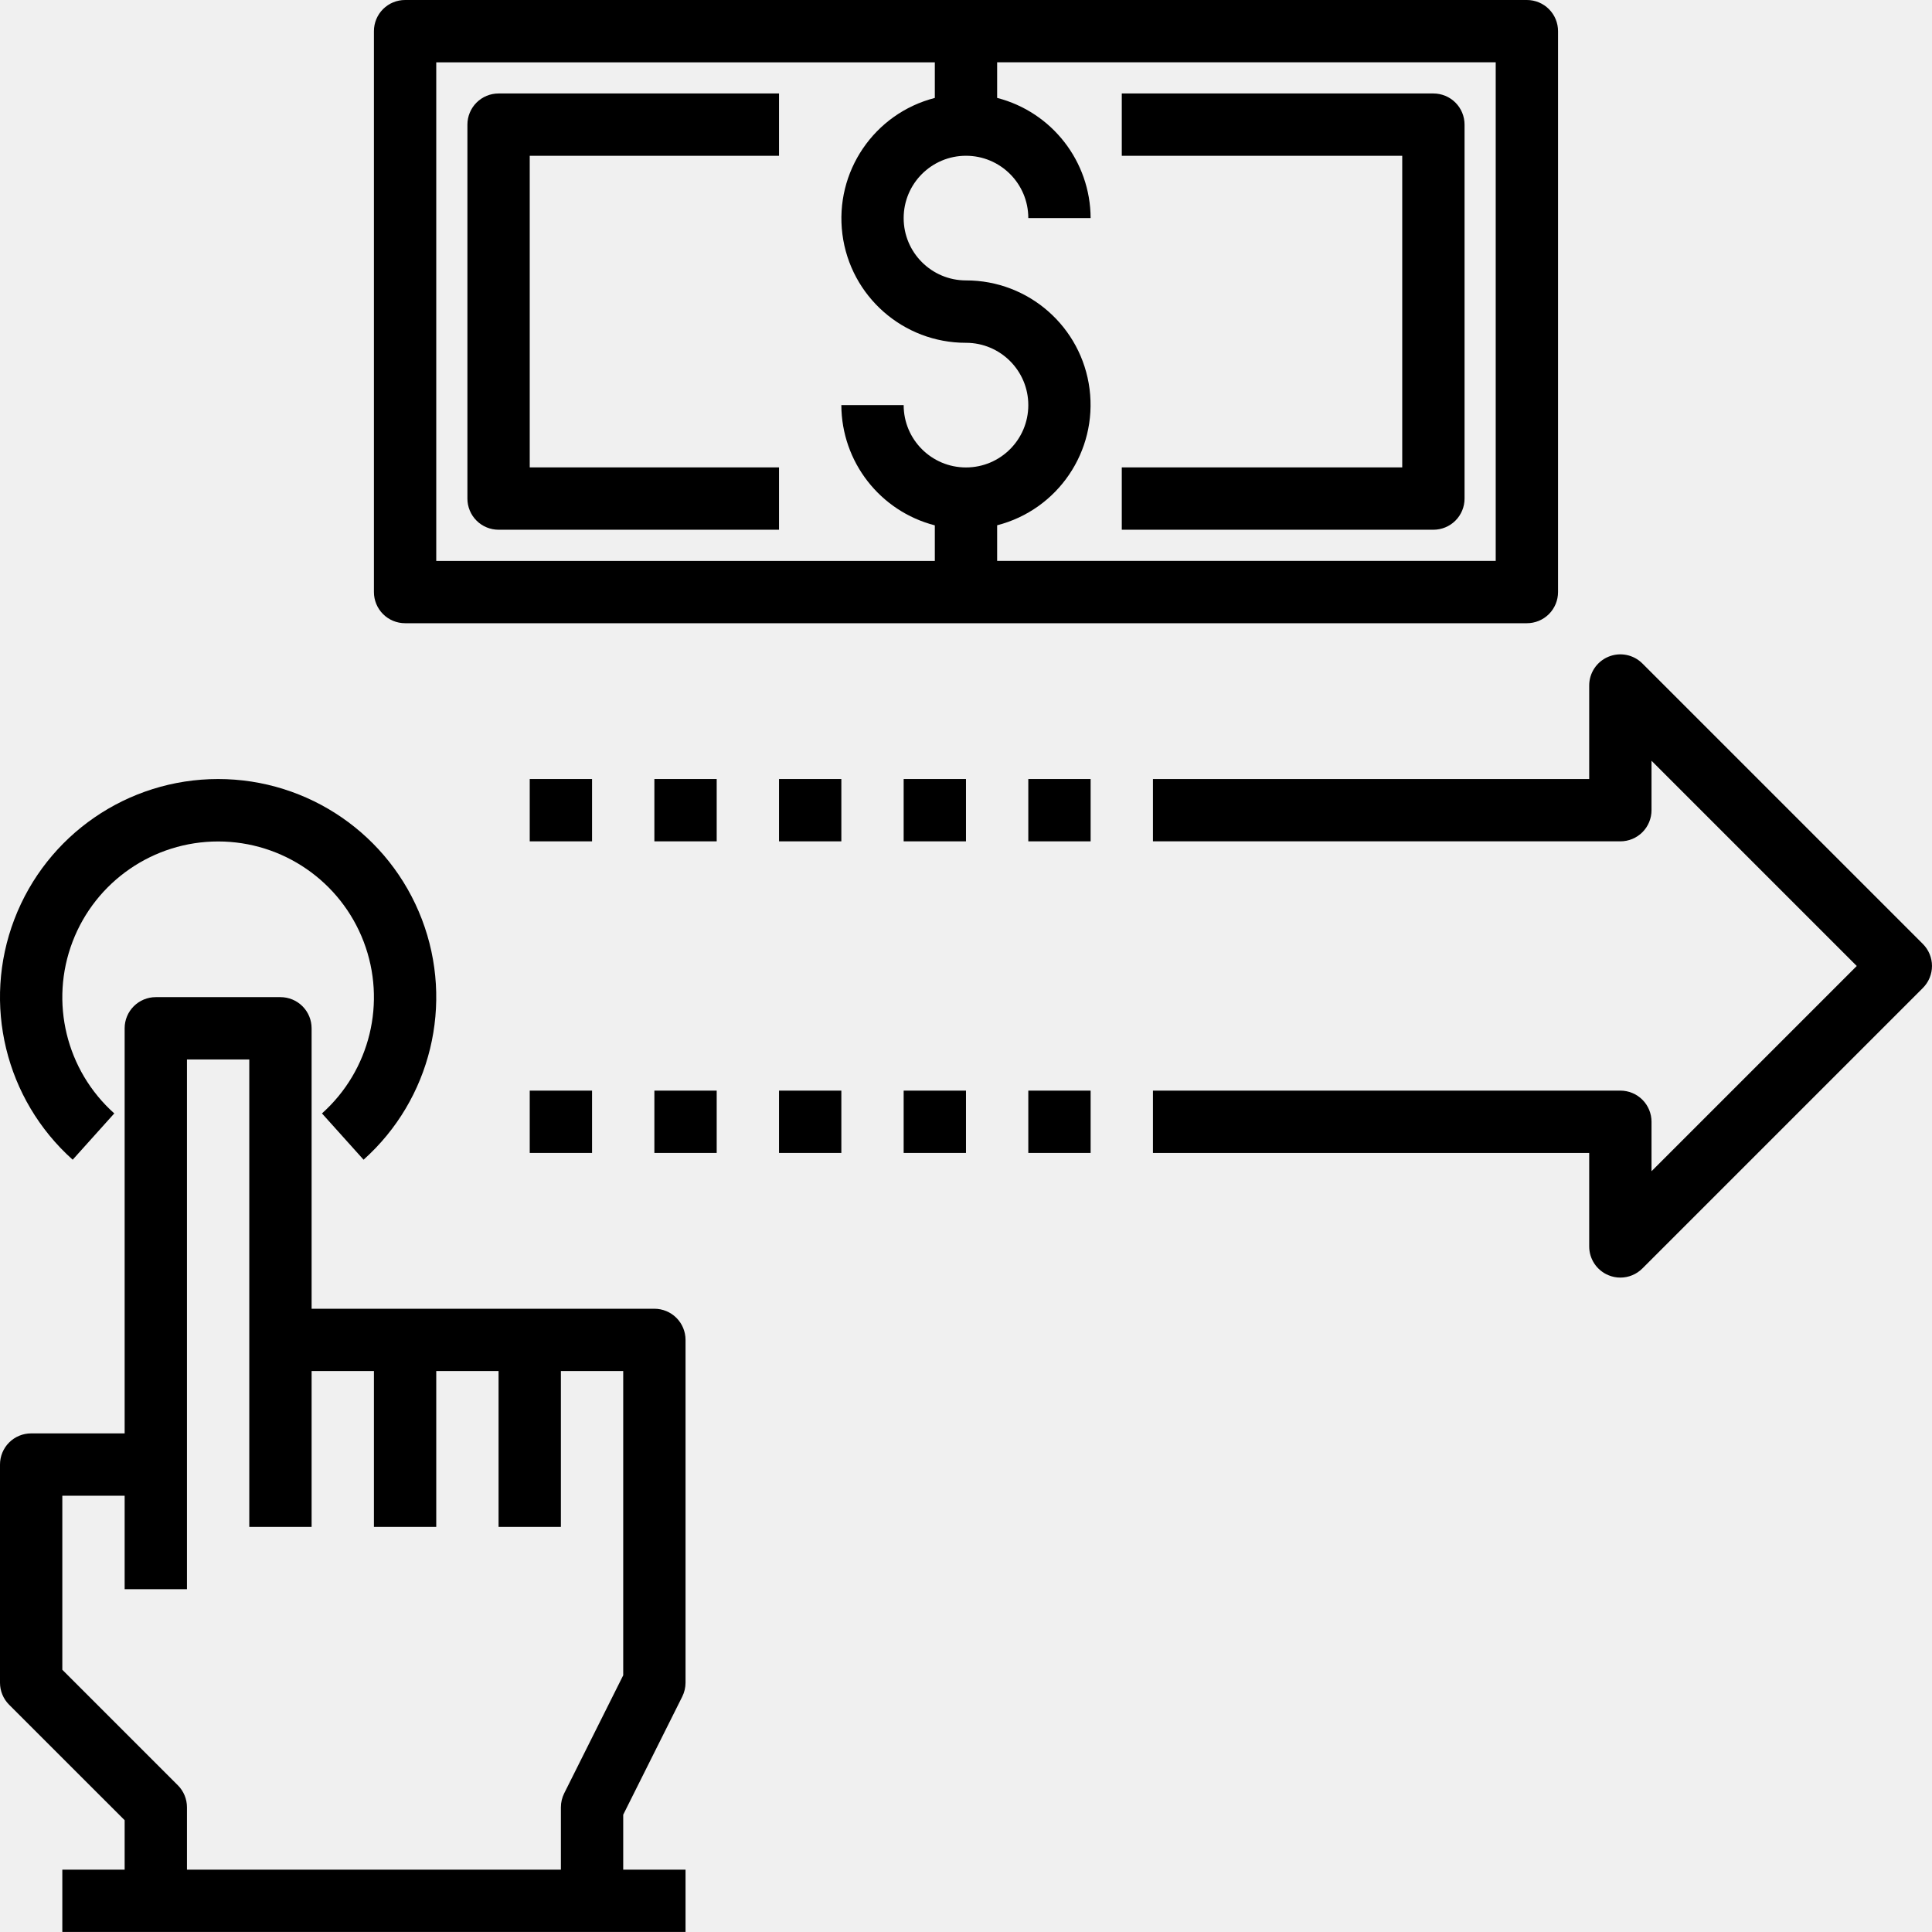
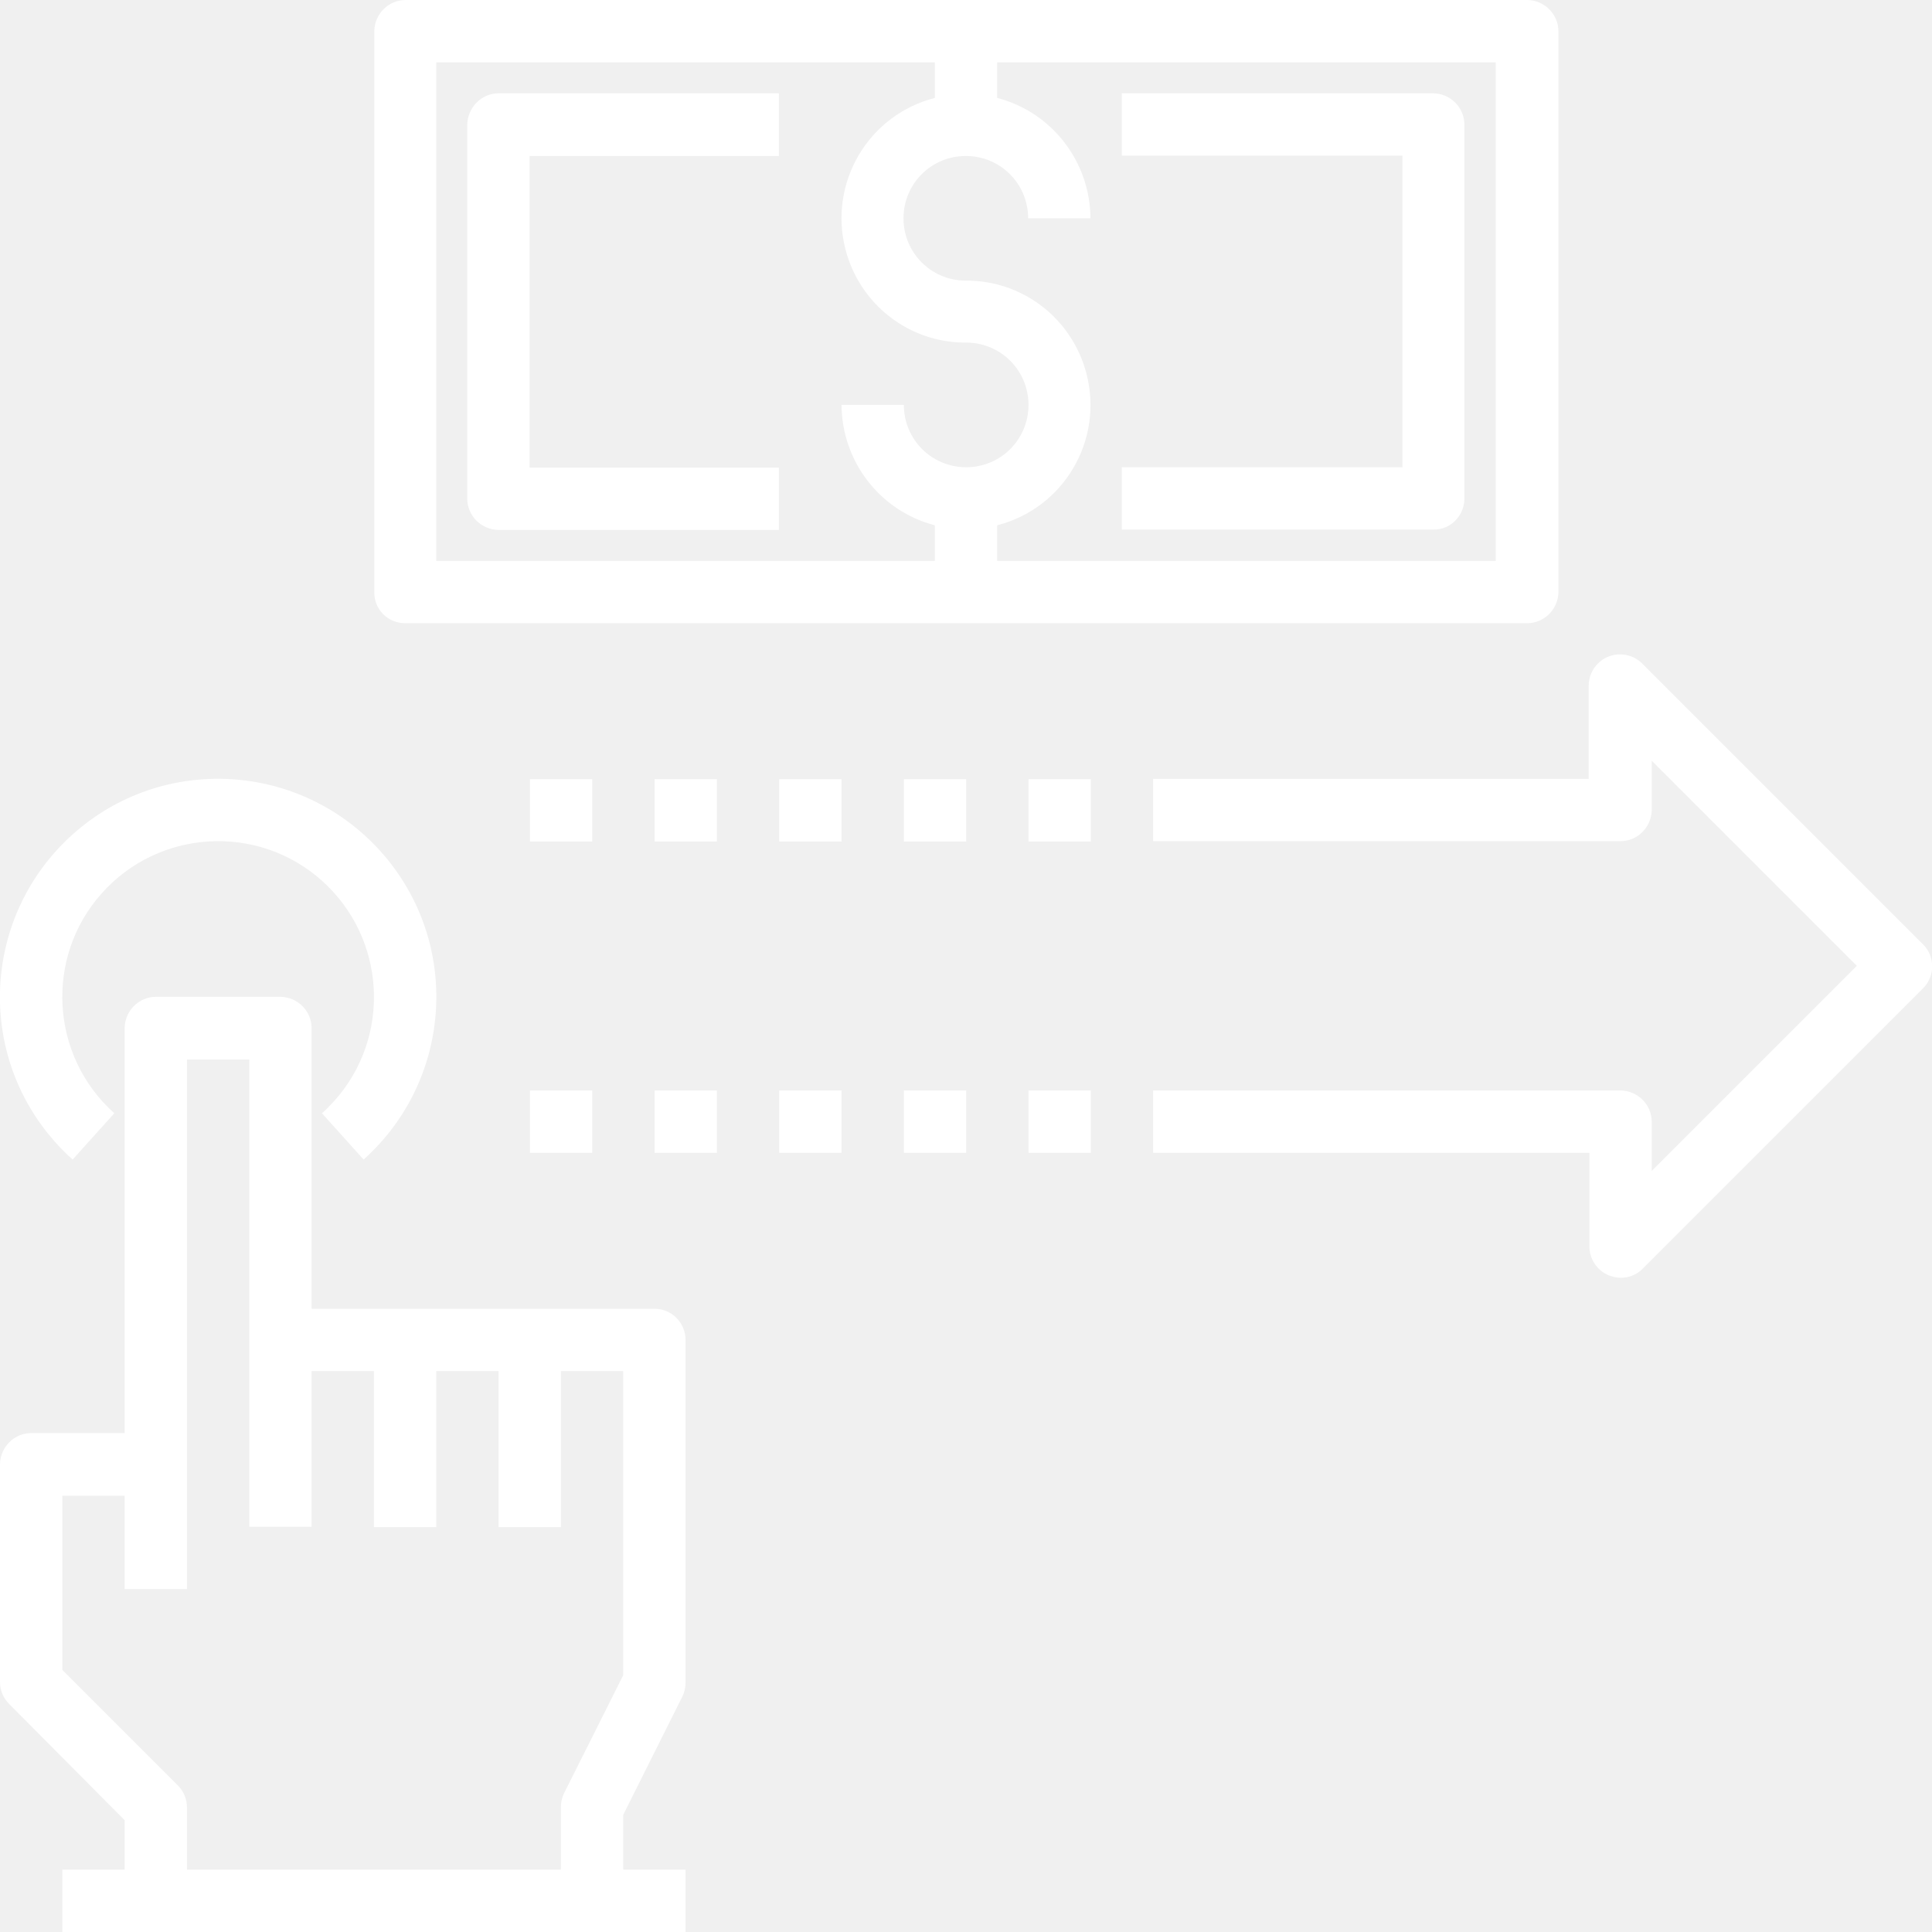
- <svg xmlns="http://www.w3.org/2000/svg" viewBox="0 0 542.51 542.5">
-   <g id="Layer_2" data-name="Layer 2">
-     <g id="Layer_1-2" data-name="Layer 1">
-       <path d="M411.25,140V35a8.74,8.74,0,0,0-8.75-8.75H315v17.5h78.75v87.5H315v17.5h87.5A8.74,8.74,0,0,0,411.25,140Z" />
-       <path d="M131.25,35V140a8.74,8.74,0,0,0,8.75,8.75h78.75v-17.5h-70V43.75h70V26.25H140A8.74,8.74,0,0,0,131.25,35Z" />
-       <path d="M113.75,175h315a8.74,8.74,0,0,0,8.75-8.75V8.75A8.74,8.74,0,0,0,428.75,0h-315A8.74,8.74,0,0,0,105,8.75v157.5A8.74,8.74,0,0,0,113.75,175ZM420,157.5H280v-10a34.93,34.93,0,0,0-8.75-68.76,17.5,17.5,0,1,1,17.5-17.5h17.5A35,35,0,0,0,280,27.49v-10H420ZM122.5,17.5h140v10a34.93,34.93,0,0,0,8.75,68.76,17.5,17.5,0,1,1-17.5,17.5h-17.5a35,35,0,0,0,26.25,33.76v10h-140Z" />
-       <path d="M183.75,367.5H87.5V288.75A8.74,8.74,0,0,0,78.75,280h-35A8.74,8.74,0,0,0,35,288.75V402.5H8.75A8.74,8.74,0,0,0,0,411.25V472.5a8.74,8.74,0,0,0,2.56,6.19L35,511.12V525H17.5v17.5h175V525H175V509.57l16.58-33.16a8.81,8.81,0,0,0,.92-3.91V376.25a8.74,8.74,0,0,0-8.75-8.75ZM175,470.43l-16.58,33.15a8.86,8.86,0,0,0-.92,3.92V525H52.5V507.5a8.74,8.74,0,0,0-2.56-6.19L17.5,468.87V420H35v26.25H52.5V297.5H70V428.75H87.5V385H105v43.75h17.5V385H140v43.75h17.5V385H175Z" />
-       <path d="M20.41,325.65l11.68-13a43.75,43.75,0,1,1,58.32,0l11.68,13a61.25,61.25,0,1,0-81.68,0Z" />
-       <path d="M288.75,218.75h17.5v17.5h-17.5Z" />
-       <path d="M253.75,218.75h17.5v17.5h-17.5Z" />
-       <path d="M218.75,218.75h17.5v17.5h-17.5Z" />
-       <path d="M183.75,218.75h17.5v17.5h-17.5Z" />
-       <path d="M148.75,218.75h17.5v17.5h-17.5Z" />
-       <path d="M288.75,306.25h17.5v17.5h-17.5Z" />
-       <path d="M253.75,306.25h17.5v17.5h-17.5Z" />
-       <path d="M218.75,306.25h17.5v17.5h-17.5Z" />
-       <path d="M183.75,306.25h17.5v17.5h-17.5Z" />
-       <path d="M148.75,306.25h17.5v17.5h-17.5Z" />
-       <path d="M539.94,265.06l-78.75-78.75a8.75,8.75,0,0,0-14.94,6.19v26.25H323.75v17.5H455a8.74,8.74,0,0,0,8.75-8.75V213.62l57.63,57.63-57.63,57.63V315a8.74,8.74,0,0,0-8.75-8.75H323.75v17.5h122.5V350a8.74,8.74,0,0,0,5.4,8.08,8.56,8.56,0,0,0,3.35.67,8.72,8.72,0,0,0,6.19-2.57l78.75-78.75a8.74,8.74,0,0,0,0-12.37Z" />
+ <svg xmlns="http://www.w3.org/2000/svg" version="1.1" id="Capa_1" x="0px" y="0px" viewBox="0 0 542.5 542.5" style="enable-background:new 0 0 542.5 542.5;" xml:space="preserve">
+   <style type="text/css">
+ 	.st0{fill:#FFFFFF;}
+ </style>
+   <g id="Layer_2">
+     <g id="Layer_1-2">
+       <path class="st0" d="M411.2,140V35c0-4.8-3.9-8.7-8.7-8.8c0,0,0,0,0,0H315v17.5h78.8v87.5H315v17.5h87.5    C407.3,148.8,411.2,144.8,411.2,140C411.2,140,411.2,140,411.2,140z" />
+       <path class="st0" d="M131.2,35v105c0,4.8,3.9,8.7,8.7,8.8c0,0,0,0,0,0h78.8v-17.5h-70V43.8h70V26.2H140    C135.2,26.2,131.3,30.2,131.2,35C131.2,35,131.2,35,131.2,35z" />
+       <path class="st0" d="M113.8,175h315c4.8,0,8.7-3.9,8.8-8.7c0,0,0,0,0,0V8.8c0-4.8-3.9-8.7-8.7-8.8c0,0,0,0,0,0h-315    c-4.8,0-8.7,3.9-8.8,8.7c0,0,0,0,0,0v157.5C105,171.1,108.9,175,113.8,175C113.7,175,113.7,175,113.8,175z M420,157.5H280v-10    c18.7-4.8,29.9-23.8,25.1-42.5c-4-15.5-17.9-26.3-33.9-26.2c-9.7,0-17.5-7.8-17.5-17.5s7.8-17.5,17.5-17.5s17.5,7.8,17.5,17.5    h17.5c-0.1-15.9-10.8-29.8-26.2-33.8v-10h140V157.5z M122.5,17.5h140v10c-18.7,4.8-29.9,23.8-25.1,42.5    c4,15.5,17.9,26.3,33.9,26.2c9.7,0,17.5,7.8,17.5,17.5s-7.8,17.5-17.5,17.5s-17.5-7.8-17.5-17.5h-17.5    c0.1,15.9,10.8,29.8,26.2,33.8v10h-140V17.5z" />
+       <path class="st0" d="M183.8,367.5H87.5v-78.8c0-4.8-3.9-8.7-8.7-8.8c0,0,0,0,0,0h-35c-4.8,0-8.7,3.9-8.8,8.7c0,0,0,0,0,0v113.8    H8.8c-4.8,0-8.7,3.9-8.8,8.7c0,0,0,0,0,0v61.2c0,2.3,0.9,4.5,2.6,6.2L35,511.1V525H17.5v17.5h175V525H175v-15.4l16.6-33.2    c0.6-1.2,0.9-2.6,0.9-3.9v-96.2C192.5,371.4,188.6,367.5,183.8,367.5C183.8,367.5,183.8,367.5,183.8,367.5z M175,470.4l-16.6,33.1    c-0.6,1.2-0.9,2.6-0.9,3.9V525h-105v-17.5c0-2.3-0.9-4.5-2.6-6.2l-32.4-32.4V420H35v26.2h17.5V297.5H70v131.2h17.5V385H105v43.8    h17.5V385H140v43.8h17.5V385H175V470.4z" />
+       <path class="st0" d="M20.4,325.6l11.7-13c-18-16.1-19.6-43.8-3.5-61.8s43.8-19.6,61.8-3.5s19.6,43.8,3.5,61.8    c-1.1,1.2-2.2,2.4-3.5,3.5l11.7,13c25.2-22.6,27.4-61.3,4.8-86.5s-61.3-27.4-86.5-4.8s-27.4,61.3-4.8,86.5    C17.1,322.5,18.7,324.1,20.4,325.6z" />
+       <path class="st0" d="M288.8,218.8h17.5v17.5h-17.5V218.8z" />
+       <path class="st0" d="M253.8,218.8h17.5v17.5h-17.5V218.8z" />
+       <path class="st0" d="M218.8,218.8h17.5v17.5h-17.5V218.8z" />
+       <path class="st0" d="M183.8,218.8h17.5v17.5h-17.5V218.8z" />
+       <path class="st0" d="M148.8,218.8h17.5v17.5h-17.5V218.8z" />
+       <path class="st0" d="M288.8,306.2h17.5v17.5h-17.5V306.2z" />
+       <path class="st0" d="M253.8,306.2h17.5v17.5h-17.5V306.2z" />
+       <path class="st0" d="M218.8,306.2h17.5v17.5h-17.5V306.2z" />
+       <path class="st0" d="M183.8,306.2h17.5v17.5h-17.5V306.2z" />
+       <path class="st0" d="M148.8,306.2h17.5v17.5h-17.5V306.2z" />
+       <path class="st0" d="M539.9,265.1l-78.8-78.8c-3.4-3.4-9-3.4-12.4,0c-1.6,1.6-2.6,3.9-2.6,6.2v26.2H323.8v17.5H455    c4.8,0,8.7-3.9,8.8-8.7c0,0,0,0,0,0v-13.9l57.6,57.6l-57.6,57.6V315c0-4.8-3.9-8.7-8.7-8.8c0,0,0,0,0,0H323.8v17.5h122.5V350    c0,3.5,2.1,6.7,5.4,8.1c1.1,0.4,2.2,0.7,3.4,0.7c2.3,0,4.6-0.9,6.2-2.6l78.8-78.8C543.4,274,543.4,268.5,539.9,265.1    C539.9,265.1,539.9,265.1,539.9,265.1z" />
    </g>
  </g>
</svg>
